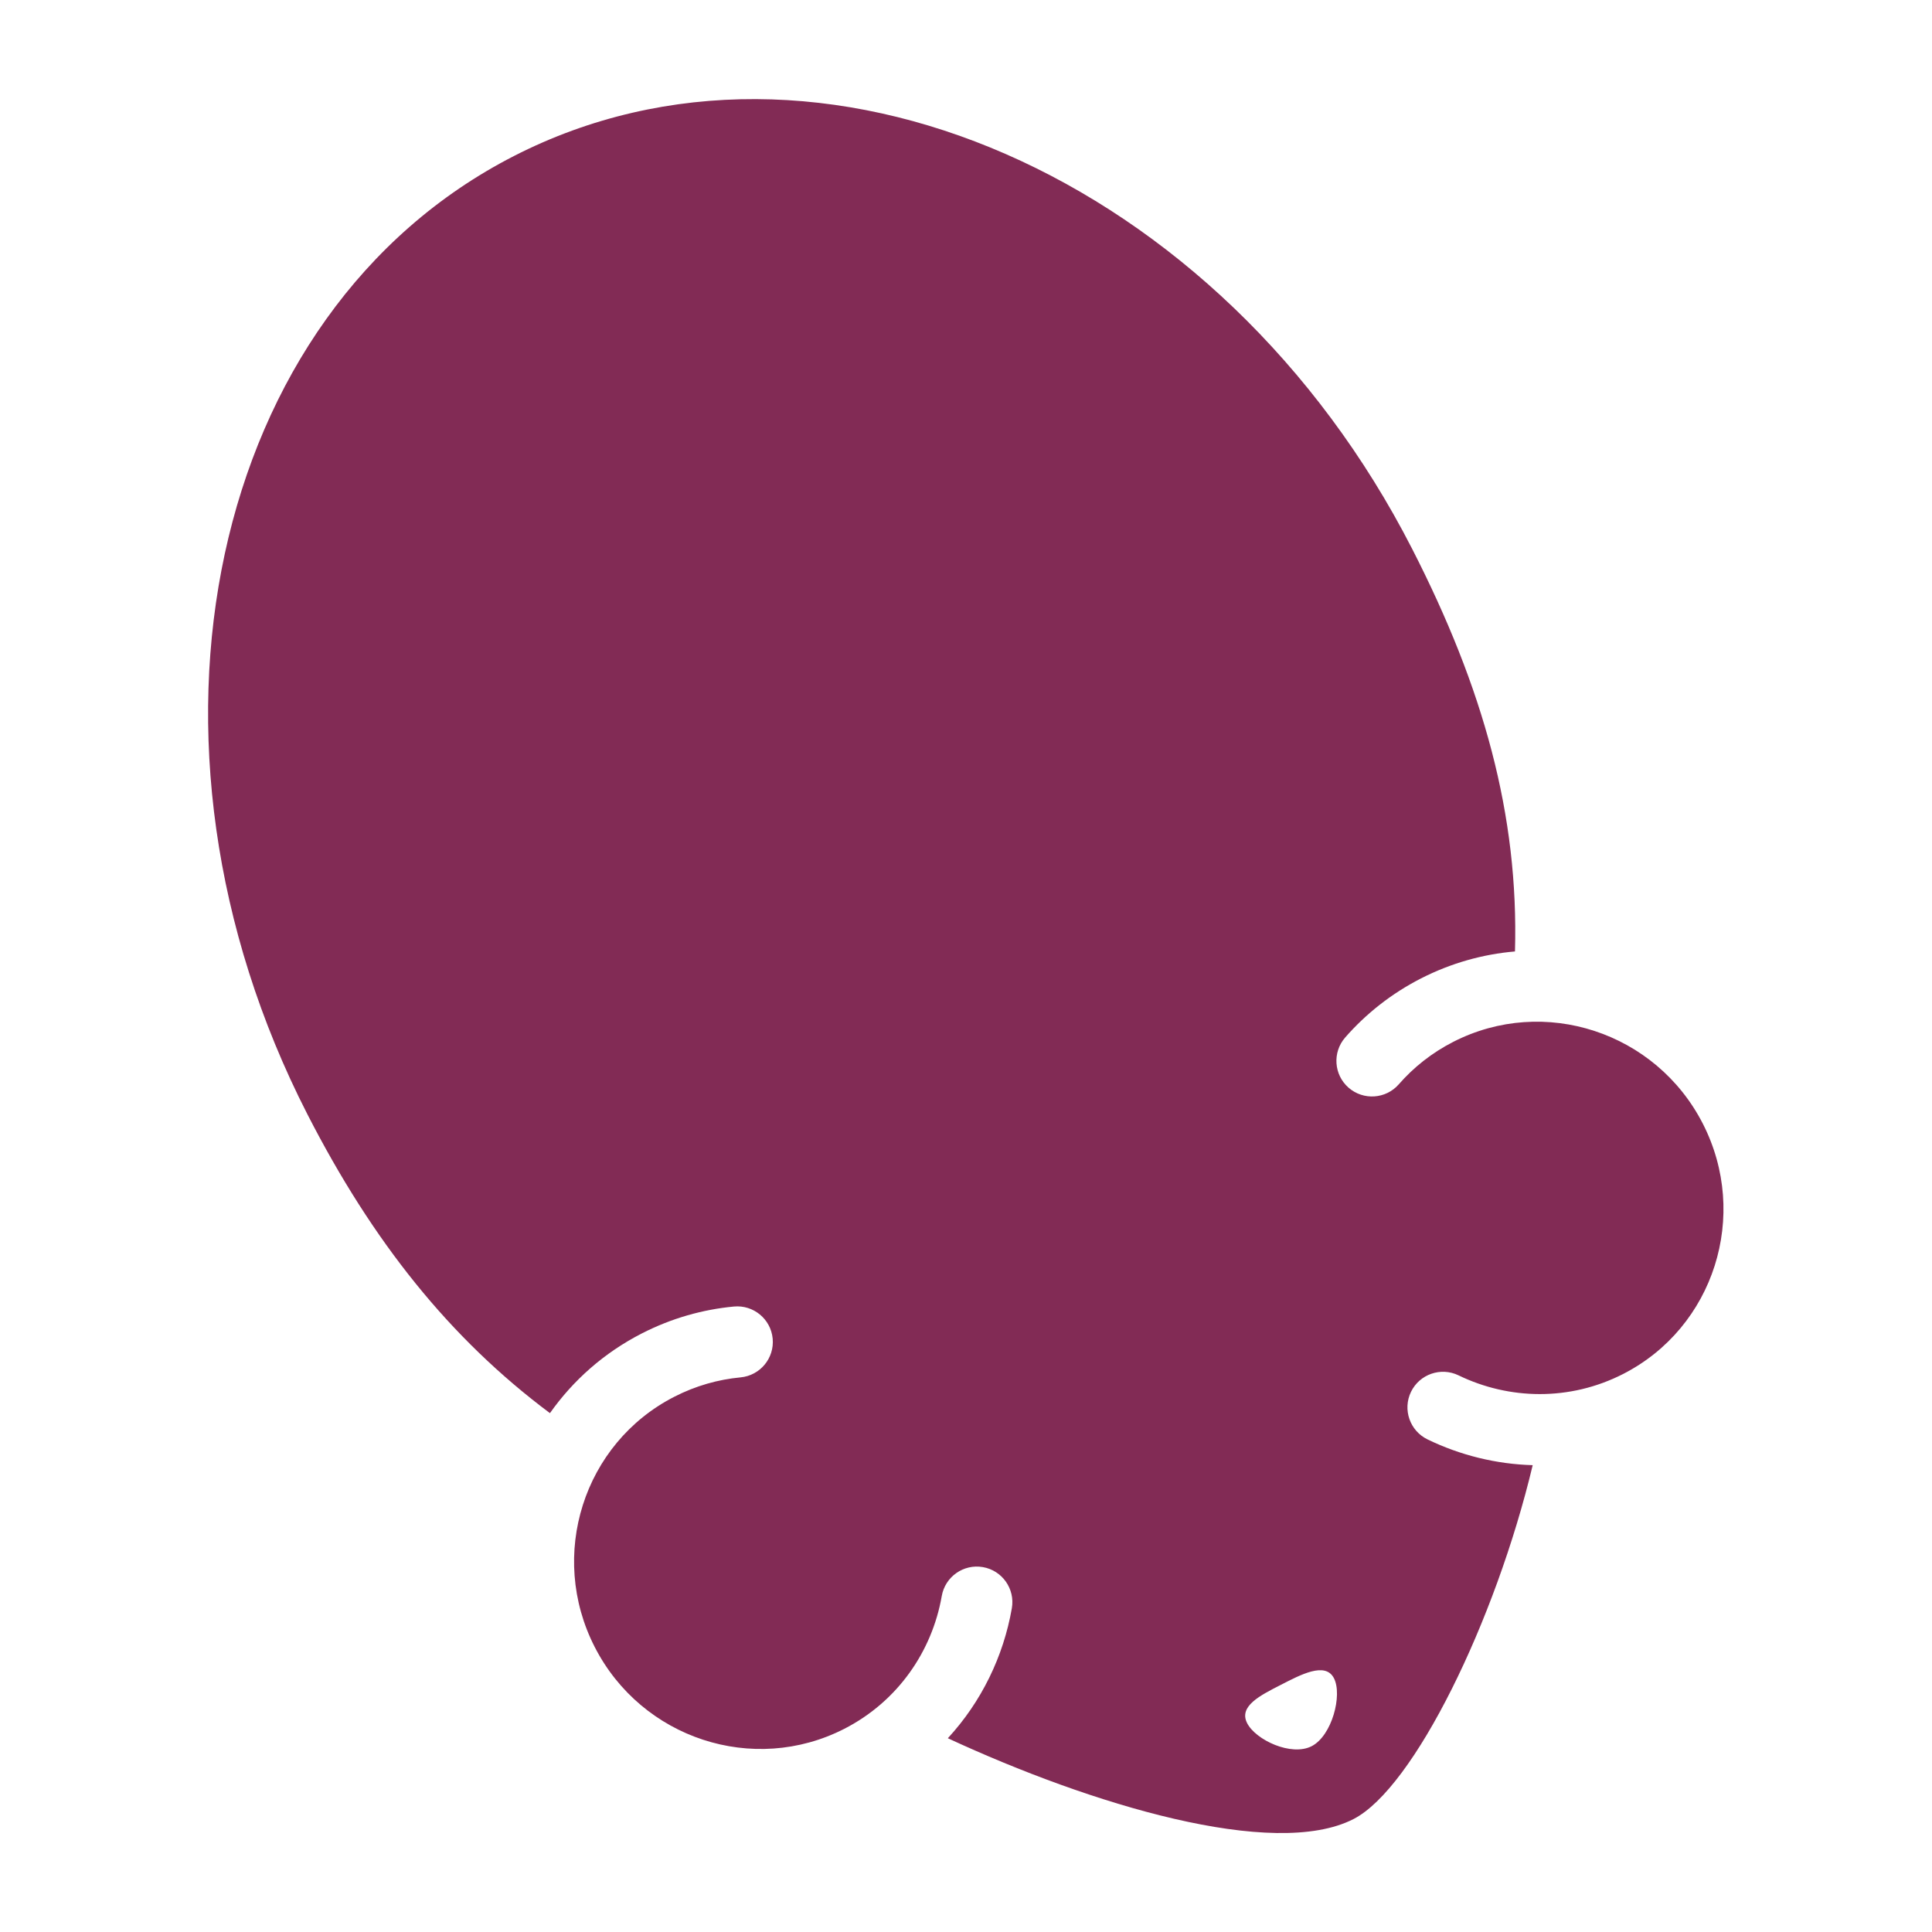
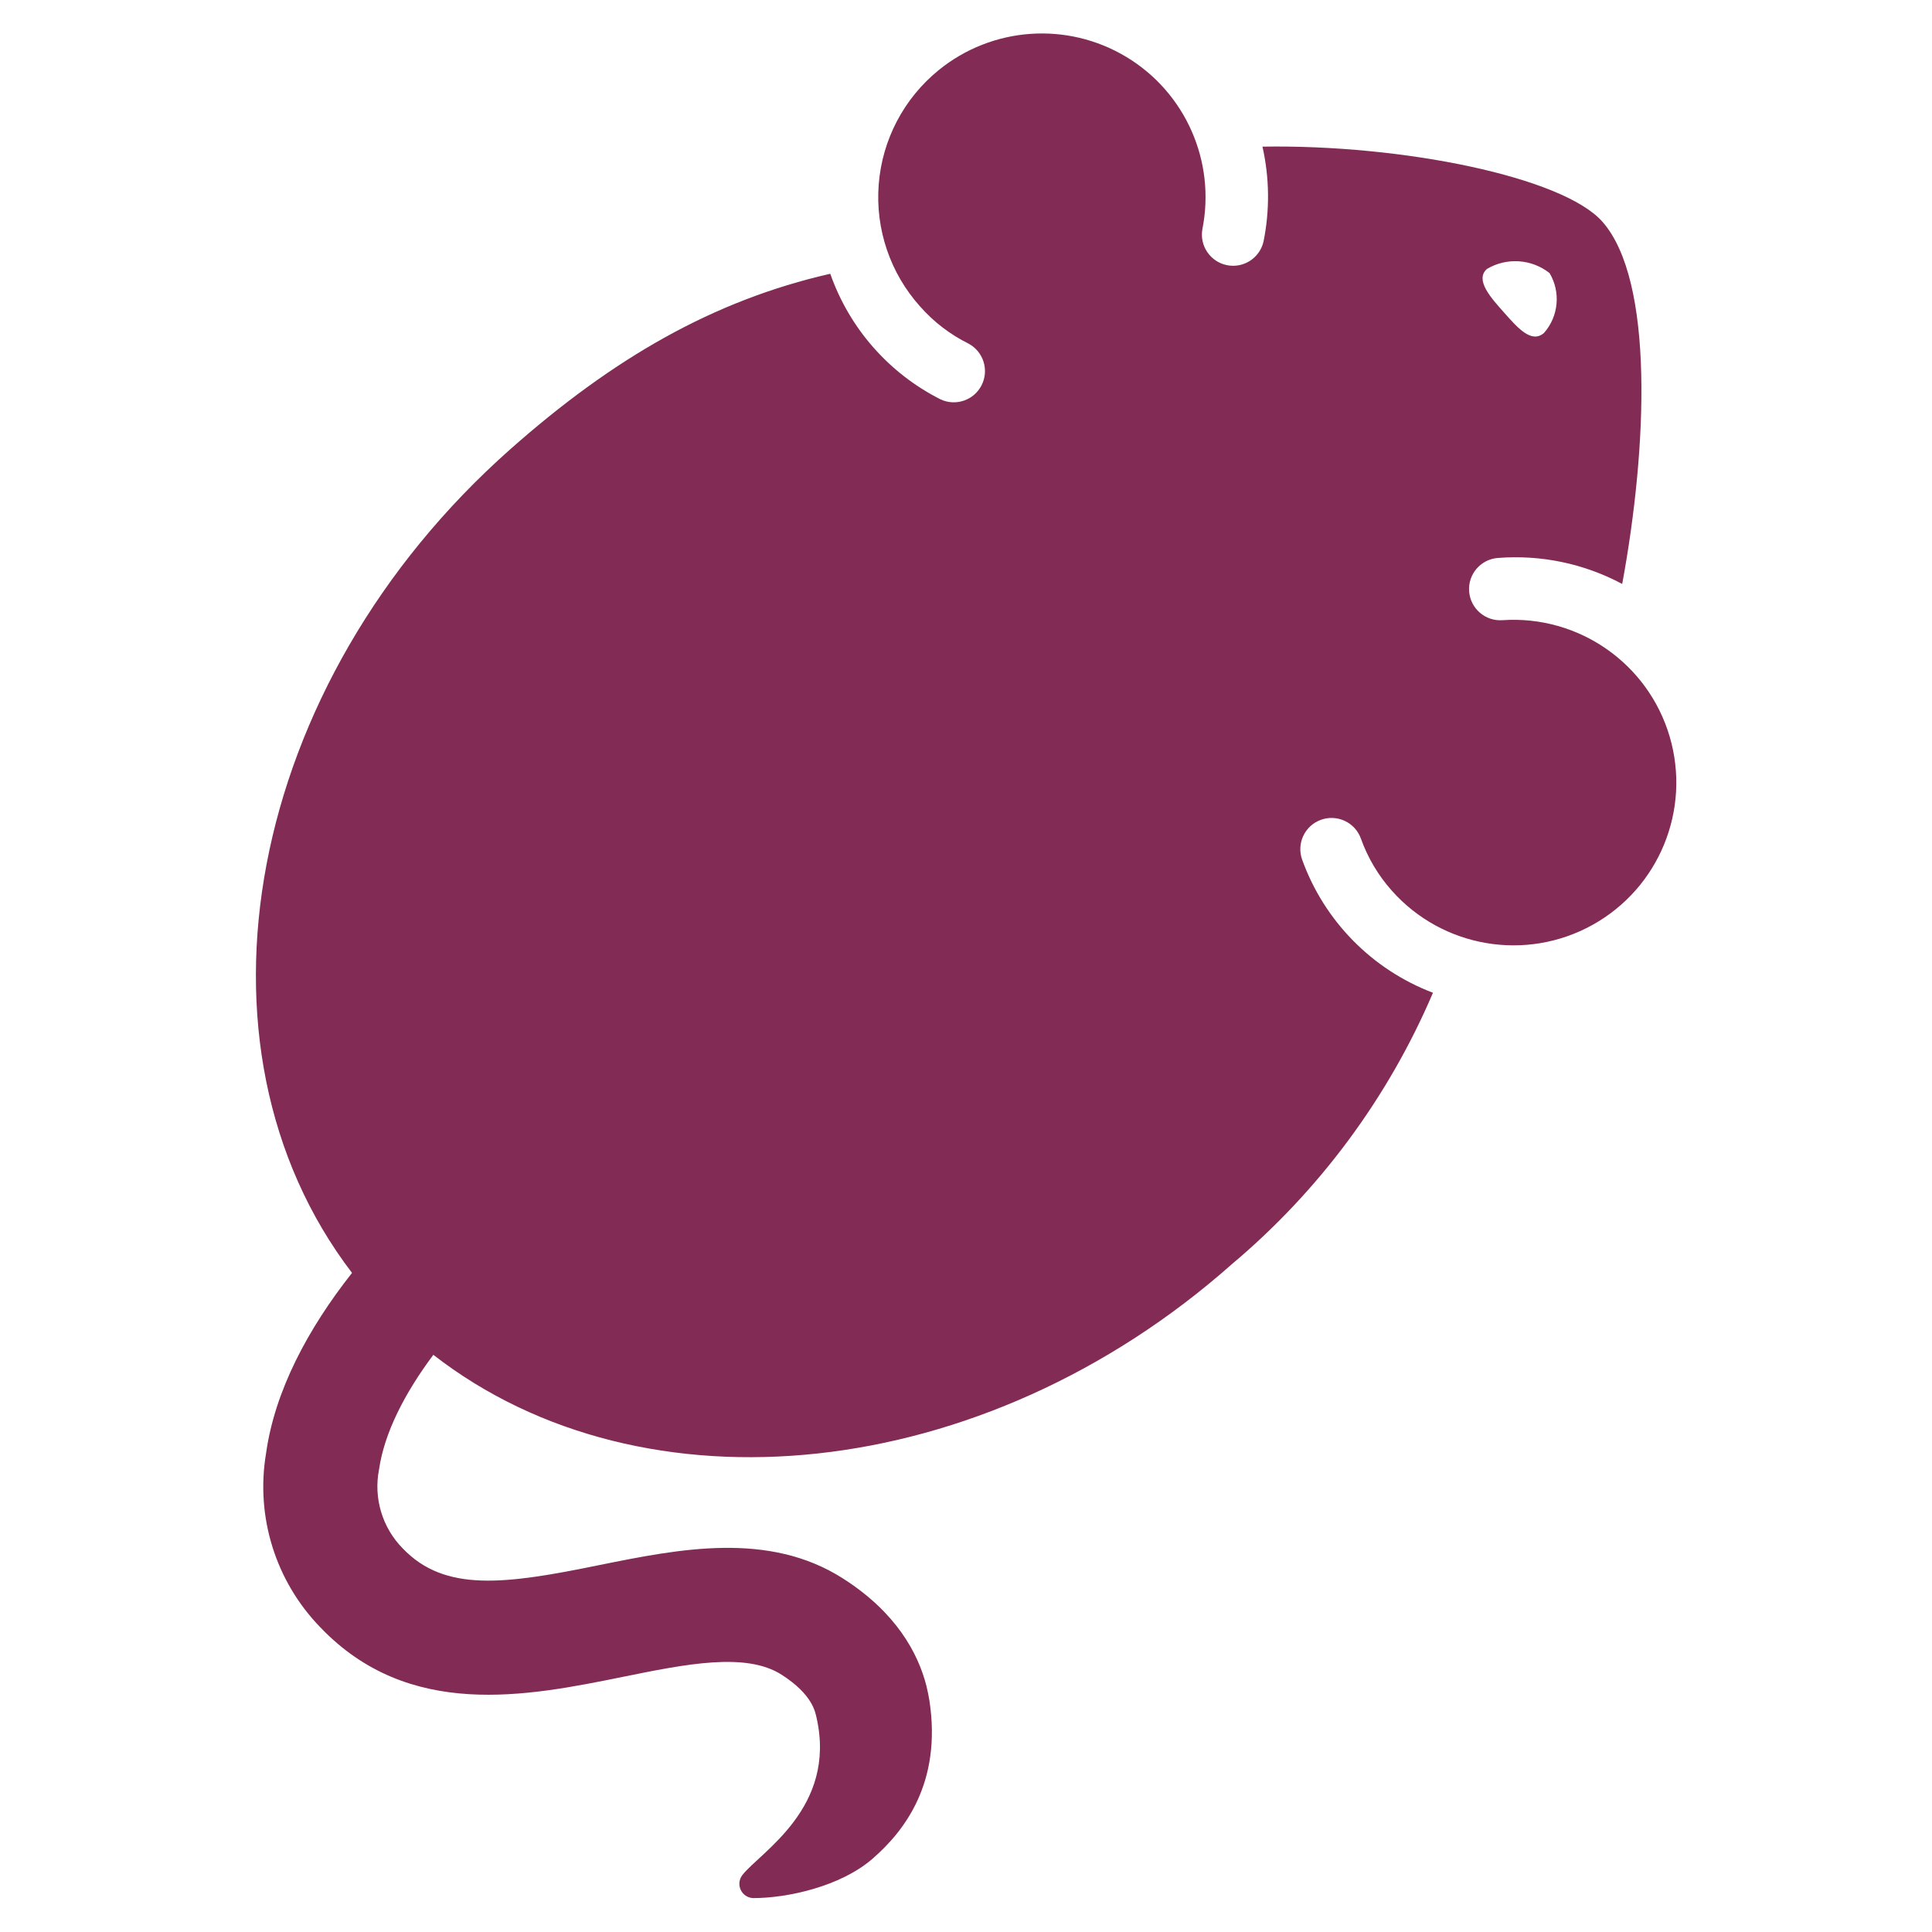
- <svg xmlns="http://www.w3.org/2000/svg" width="100%" height="100%" viewBox="0 0 2481 2481" version="1.1" xml:space="preserve" style="fill-rule:evenodd;clip-rule:evenodd;stroke-linejoin:round;stroke-miterlimit:2;">
-   <g transform="matrix(3.65462,2.22045e-16,-2.22045e-16,3.65462,-664.612,-3203.38)">
-     <path d="M720.415,1391.36C707.344,1446.15 678.649,1504.86 657.43,1515.72C629.388,1530.08 565.145,1510.6 514.905,1487.31C526.715,1474.5 534.442,1458.57 537.397,1441.64C538.584,1434.85 534.03,1428.36 527.234,1427.18C520.437,1425.99 513.956,1430.55 512.77,1437.34C509.38,1456.76 497.32,1474.38 478.528,1484C446.59,1500.35 407.306,1487.44 390.833,1455.26C374.36,1423.09 386.853,1383.67 418.792,1367.32C426.281,1363.48 434.174,1361.25 442.084,1360.51C448.953,1359.86 454.005,1353.76 453.359,1346.89C452.713,1340.03 446.612,1334.97 439.744,1335.62C428.761,1336.65 417.798,1339.74 407.399,1345.06C394.076,1351.88 383.186,1361.6 375.095,1373.08C339.929,1346.82 312.77,1312.79 289.866,1268.05C222.805,1137.06 255.323,986.191 362.439,931.352C469.555,876.514 610.964,938.341 678.026,1069.33C703.091,1118.29 715.544,1162.93 714.189,1210.85C702.957,1211.81 691.733,1214.92 681.1,1220.36C670.702,1225.69 661.788,1232.78 654.529,1241.08C649.989,1246.28 650.521,1254.18 655.716,1258.72C660.911,1263.26 668.814,1262.73 673.354,1257.54C678.582,1251.55 685.004,1246.45 692.493,1242.62C724.431,1226.27 763.715,1239.18 780.188,1271.35C796.661,1303.53 784.168,1342.95 752.23,1359.3C733.437,1368.92 712.092,1368.4 694.358,1359.8C688.151,1356.79 680.667,1359.39 677.656,1365.59C674.645,1371.8 677.24,1379.28 683.447,1382.3C694.963,1387.88 707.577,1391 720.415,1391.36ZM631.743,1468.64C638.887,1464.98 647.553,1460.31 650.586,1466.24C653.62,1472.16 649.879,1486.45 642.735,1490.11C635.592,1493.77 623.106,1487.94 620.073,1482.01C617.04,1476.09 624.6,1472.3 631.743,1468.64Z" style="fill:rgb(130,43,85);" />
-   </g>
+ <svg xmlns="http://www.w3.org/2000/svg" width="100%" height="100%" viewBox="0 0 200 200" version="1.1" style="fill:#822B55;fill-rule:evenodd;clip-rule:evenodd;stroke-linejoin:round;stroke-miterlimit:2;">
+   <path d="M97.16,7.27a16.94,16.94,0,0,0-1.9,24.47,16.36,16.36,0,0,0,5,3.83,3.23,3.23,0,0,1-2.9,5.77,23.14,23.14,0,0,1-11.41-13C73.83,31.1,63.46,37.09,52.82,46.51c-27.44,24.3-34.35,61.74-16.38,85.26-4.57,5.79-8,12.22-8.9,18.69a20.88,20.88,0,0,0,5.62,18c9.18,9.61,21.42,7.13,31.26,5.14,6.58-1.34,12.8-2.6,16.5-.23,3.22,2.07,3.47,3.87,3.61,4.45,2.1,9.32-5.79,13.89-7.67,16.27a1.48,1.48,0,0,0,1.13,2.4c3.48,0,9-1.18,12.34-4.08s7.16-7.9,5.89-16.32c-.08-.5-.18-1-.32-1.58-.86-3.35-3.1-7.57-8.61-11.09-7.72-4.95-17-3.07-25.22-1.41-9.76,2-16,2.85-20.37-1.71a9.13,9.13,0,0,1-2.46-8.19c.54-3.77,2.65-7.89,5.62-11.86,21.71,16.89,56.87,13.47,82.67-9.39a75.34,75.34,0,0,0,20.81-28.09A23.14,23.14,0,0,1,134.8,89a3.23,3.23,0,0,1,6.08-2.19,16.37,16.37,0,0,0,3.2,5.39,16.85,16.85,0,1,0,11.48-28,3.23,3.23,0,0,1-.51-6.44,23.41,23.41,0,0,1,12.88,2.69c2.6-14.08,3.34-31.41-2.06-37.51-4.08-4.61-20.62-8-35.18-7.76A23.48,23.48,0,0,1,130.8,25a3.23,3.23,0,0,1-6.33-1.28A16.94,16.94,0,0,0,97.16,7.27Zm63.25,21a5.29,5.29,0,0,1-.57,6.19c-1.29,1.14-2.72-.51-4.1-2.06s-3.1-3.42-1.81-4.56A5.74,5.74,0,0,1,160.41,28.27Z" />
</svg>
